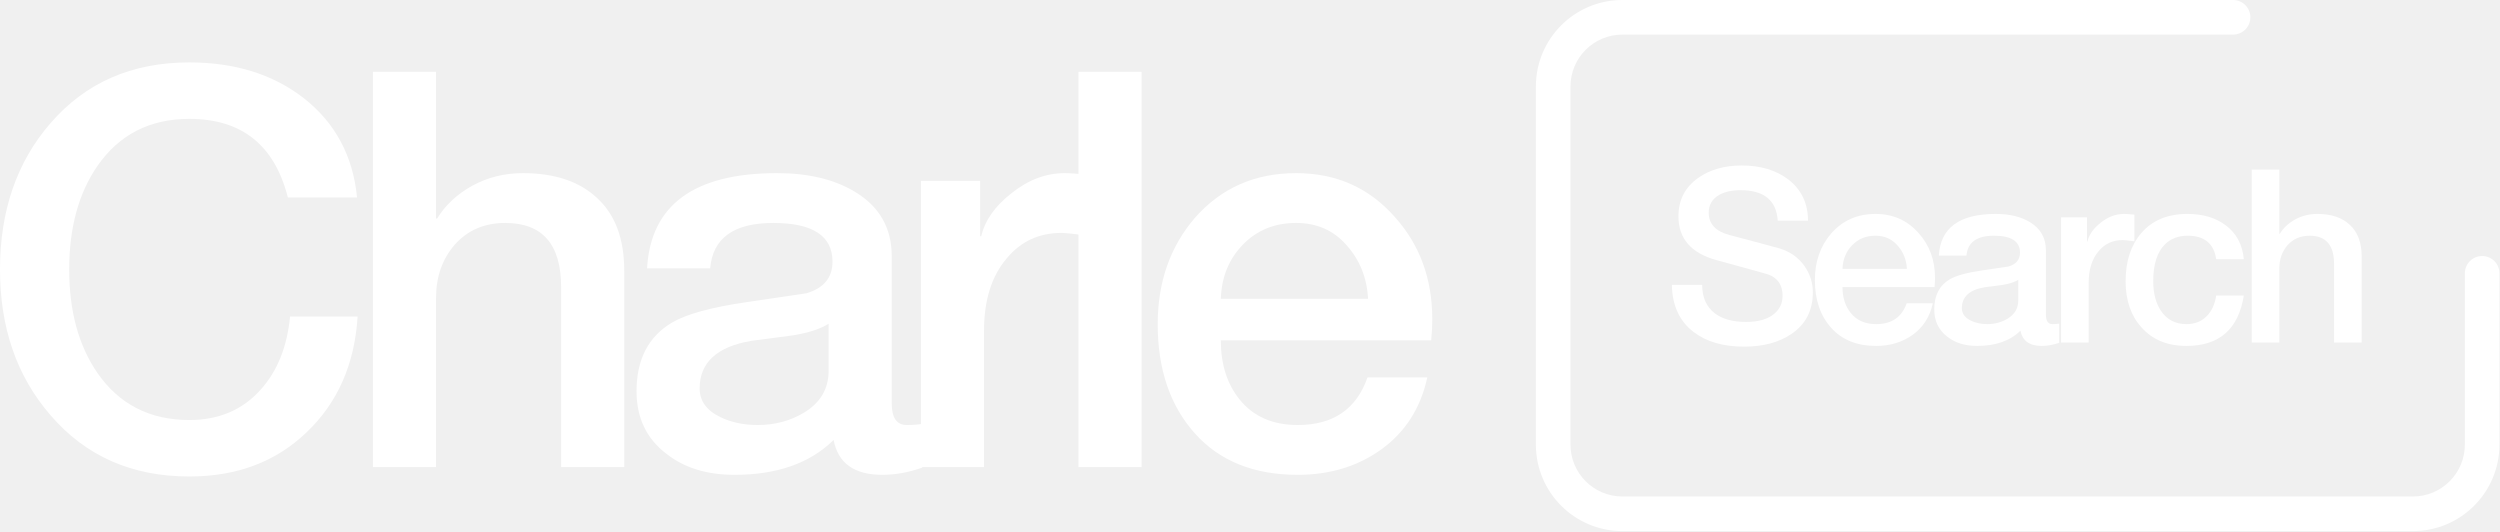
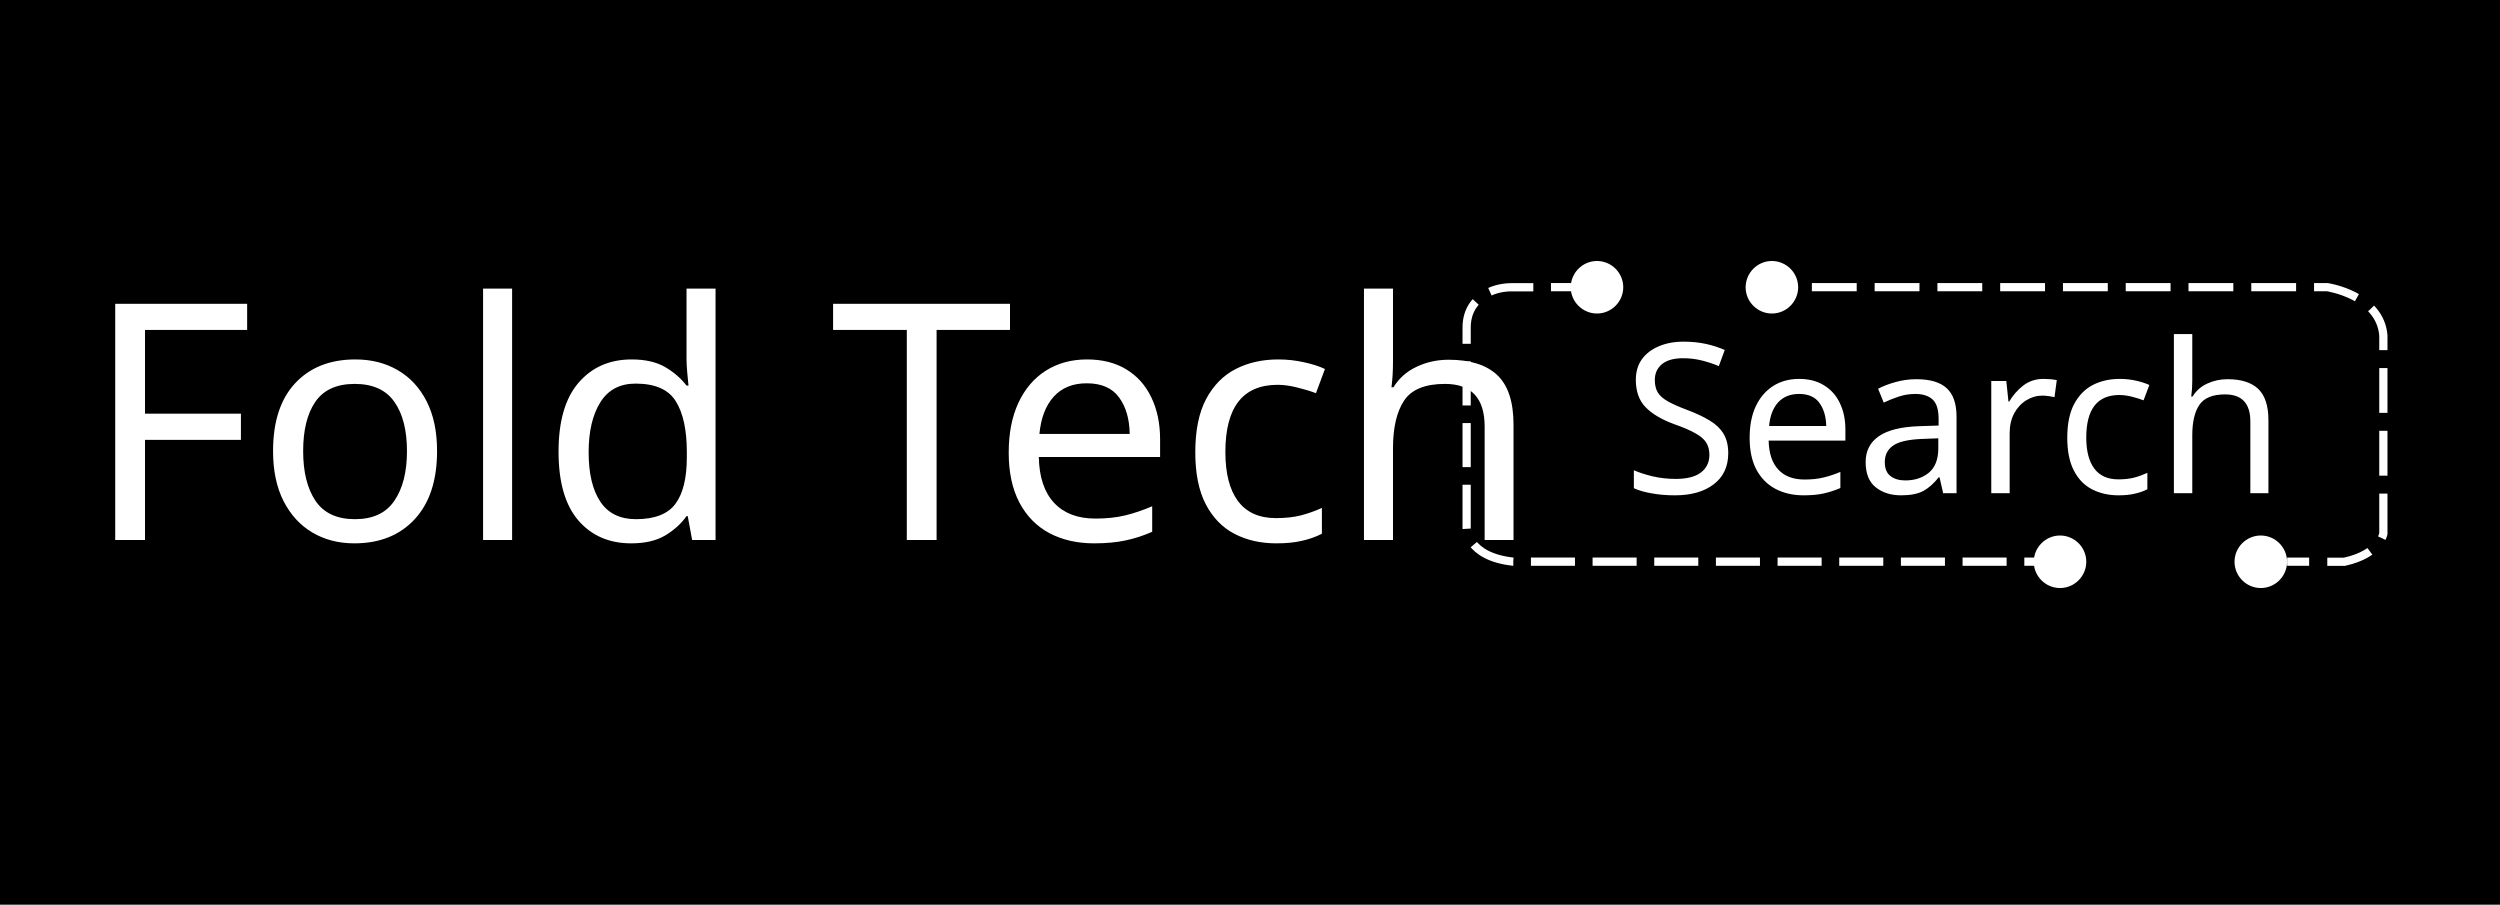
- <svg xmlns="http://www.w3.org/2000/svg" width="193" height="41" viewBox="0 0 193 41" fill="none">
-   <path d="M173.832 26.443V13.093H175.964V18.048H176.001C176.275 17.599 176.668 17.232 177.179 16.945C177.702 16.658 178.276 16.515 178.899 16.515C179.971 16.515 180.806 16.795 181.404 17.356C182.015 17.917 182.321 18.733 182.321 19.805V26.443H180.189V20.366C180.189 18.921 179.56 18.198 178.301 18.198C177.603 18.198 177.035 18.441 176.599 18.927C176.175 19.413 175.964 20.017 175.964 20.74V26.443H173.832Z" fill="white" />
-   <path d="M173.222 20.011H171.09C170.916 18.802 170.18 18.197 168.884 18.197C168.174 18.197 167.594 18.416 167.145 18.852C166.535 19.45 166.229 20.404 166.229 21.712C166.229 22.622 166.422 23.377 166.809 23.975C167.27 24.673 167.931 25.022 168.791 25.022C169.414 25.022 169.925 24.829 170.324 24.442C170.735 24.043 170.991 23.501 171.09 22.816H173.222C172.81 25.408 171.333 26.705 168.791 26.705C167.32 26.705 166.161 26.225 165.313 25.265C164.503 24.367 164.098 23.183 164.098 21.712C164.098 20.179 164.497 18.945 165.294 18.01C166.142 17.013 167.332 16.515 168.865 16.515C170.05 16.515 171.028 16.801 171.801 17.375C172.648 17.998 173.122 18.877 173.222 20.011Z" fill="white" />
-   <path d="M159.113 26.443V16.776H161.114V18.646H161.151C161.276 18.11 161.619 17.624 162.18 17.188C162.741 16.739 163.339 16.515 163.975 16.515C164.137 16.515 164.405 16.533 164.778 16.571V18.627C164.28 18.565 163.975 18.534 163.862 18.534C163.102 18.534 162.485 18.821 162.011 19.394C161.5 19.992 161.245 20.809 161.245 21.843V26.443H159.113Z" fill="white" />
-   <path d="M155.812 23.189V21.6C155.538 21.775 155.139 21.906 154.615 21.993C154.142 22.055 153.668 22.117 153.195 22.18C152.035 22.379 151.456 22.915 151.456 23.788C151.456 24.212 151.693 24.536 152.166 24.76C152.528 24.935 152.945 25.022 153.419 25.022C153.992 25.022 154.51 24.885 154.971 24.61C155.532 24.274 155.812 23.8 155.812 23.189ZM157.944 19.319V24.293C157.944 24.779 158.112 25.022 158.448 25.022C158.648 25.022 158.822 25.009 158.972 24.984V26.462C158.511 26.623 158.062 26.705 157.626 26.705C156.678 26.705 156.13 26.312 155.98 25.527C155.183 26.312 154.067 26.705 152.634 26.705C151.699 26.705 150.932 26.468 150.334 25.994C149.661 25.483 149.324 24.779 149.324 23.881C149.324 22.809 149.723 22.037 150.521 21.563C151.007 21.276 151.848 21.046 153.045 20.871C154.391 20.672 155.064 20.572 155.064 20.572C155.65 20.397 155.943 20.042 155.943 19.506C155.943 18.634 155.276 18.197 153.942 18.197C152.609 18.197 151.898 18.708 151.811 19.73H149.679C149.804 17.587 151.269 16.515 154.073 16.515C155.133 16.515 156.012 16.727 156.71 17.15C157.532 17.649 157.944 18.372 157.944 19.319Z" fill="white" />
-   <path d="M149.346 22.161H142.241C142.241 22.971 142.453 23.638 142.877 24.162C143.338 24.735 143.992 25.022 144.84 25.022C146.036 25.022 146.822 24.486 147.196 23.414H149.215C148.99 24.448 148.473 25.259 147.663 25.845C146.865 26.418 145.924 26.705 144.84 26.705C143.356 26.705 142.197 26.237 141.362 25.302C140.527 24.367 140.109 23.14 140.109 21.619C140.109 20.198 140.527 19.001 141.362 18.029C142.247 17.02 143.388 16.515 144.784 16.515C146.142 16.515 147.258 17.013 148.13 18.01C148.966 18.945 149.383 20.092 149.383 21.451C149.383 21.688 149.371 21.924 149.346 22.161ZM142.241 20.759H147.214C147.177 20.048 146.934 19.444 146.485 18.945C146.049 18.447 145.482 18.197 144.784 18.197C144.061 18.197 143.462 18.44 142.989 18.927C142.515 19.413 142.266 20.023 142.241 20.759Z" fill="white" />
-   <path d="M129.07 21.993H131.407C131.407 22.965 131.738 23.701 132.398 24.199C132.984 24.636 133.782 24.854 134.792 24.854C135.751 24.854 136.481 24.642 136.979 24.218C137.403 23.857 137.615 23.395 137.615 22.834C137.615 22.012 137.247 21.463 136.512 21.189C136.412 21.152 135.085 20.784 132.529 20.086C130.56 19.55 129.575 18.422 129.575 16.702C129.575 15.443 130.086 14.452 131.108 13.729C132.018 13.093 133.134 12.775 134.455 12.775C135.913 12.775 137.116 13.137 138.064 13.86C139.073 14.645 139.578 15.705 139.578 17.038H137.241C137.141 15.468 136.181 14.682 134.362 14.682C133.713 14.682 133.171 14.801 132.735 15.038C132.186 15.349 131.912 15.81 131.912 16.421C131.912 17.281 132.442 17.855 133.502 18.141C134.561 18.416 135.845 18.759 137.353 19.17C138.188 19.419 138.843 19.88 139.316 20.553C139.74 21.164 139.952 21.837 139.952 22.573C139.952 23.969 139.397 25.041 138.288 25.788C137.328 26.437 136.113 26.761 134.642 26.761C133.022 26.761 131.719 26.381 130.734 25.62C129.65 24.785 129.095 23.576 129.07 21.993Z" fill="white" />
-   <path d="M118.57 34.322V6.678C118.57 2.99 121.56 5.37756e-07 125.248 0H172.391C173.129 0 173.727 0.598 173.727 1.336C173.727 2.073 173.129 2.671 172.391 2.671H125.248C123.035 2.671 121.241 4.465 121.241 6.678V34.322C121.241 36.535 123.035 38.329 125.248 38.329H186.28C188.493 38.329 190.287 36.535 190.287 34.322V21.101C190.287 20.363 190.885 19.765 191.622 19.765C192.36 19.765 192.958 20.363 192.958 21.101V34.322C192.958 38.01 189.968 41 186.28 41H125.248C121.56 41 118.57 38.01 118.57 34.322Z" fill="white" />
-   <path d="M110.487 26.272H94.247C94.247 28.124 94.731 29.648 95.7 30.845C96.754 32.155 98.25 32.811 100.187 32.811C102.922 32.811 104.717 31.586 105.572 29.135H110.188C109.675 31.5 108.492 33.352 106.64 34.691C104.817 36.002 102.666 36.657 100.187 36.657C96.797 36.657 94.147 35.589 92.238 33.452C90.329 31.315 89.375 28.509 89.375 25.033C89.375 21.785 90.329 19.05 92.238 16.827C94.261 14.52 96.868 13.366 100.059 13.366C103.165 13.366 105.714 14.505 107.709 16.785C109.618 18.921 110.572 21.543 110.572 24.648C110.572 25.189 110.544 25.731 110.487 26.272ZM94.247 23.067H105.615C105.529 21.443 104.974 20.061 103.948 18.921C102.951 17.782 101.655 17.212 100.059 17.212C98.407 17.212 97.039 17.767 95.956 18.879C94.874 19.99 94.304 21.386 94.247 23.067Z" fill="white" />
-   <path d="M83.258 36.059V5.545H88.13V36.059H83.258Z" fill="white" />
-   <path d="M71.094 36.059V13.964H75.666V18.238H75.752C76.037 17.012 76.82 15.901 78.103 14.904C79.385 13.879 80.752 13.366 82.205 13.366C82.576 13.366 83.188 13.409 84.043 13.494V18.195C82.903 18.052 82.205 17.981 81.949 17.981C80.211 17.981 78.8 18.637 77.718 19.947C76.55 21.315 75.966 23.181 75.966 25.546V36.059H71.094Z" fill="white" />
-   <path d="M63.97 28.622V24.99C63.343 25.389 62.432 25.688 61.235 25.887C60.152 26.03 59.07 26.172 57.987 26.315C55.337 26.771 54.013 27.996 54.013 29.99C54.013 30.959 54.554 31.7 55.636 32.212C56.463 32.611 57.417 32.811 58.5 32.811C59.81 32.811 60.993 32.497 62.047 31.87C63.329 31.101 63.97 30.019 63.97 28.622ZM68.842 19.776V31.144C68.842 32.255 69.227 32.811 69.996 32.811C70.452 32.811 70.851 32.782 71.192 32.725V36.101C70.138 36.472 69.113 36.657 68.115 36.657C65.95 36.657 64.697 35.76 64.355 33.965C62.531 35.76 59.981 36.657 56.705 36.657C54.568 36.657 52.816 36.116 51.448 35.033C49.91 33.865 49.141 32.255 49.141 30.204C49.141 27.754 50.052 25.987 51.876 24.904C52.987 24.249 54.91 23.722 57.645 23.323C60.722 22.867 62.261 22.64 62.261 22.64C63.6 22.241 64.269 21.429 64.269 20.203C64.269 18.209 62.745 17.212 59.697 17.212C56.648 17.212 55.024 18.38 54.825 20.716H49.953C50.237 15.816 53.585 13.366 59.996 13.366C62.417 13.366 64.426 13.85 66.021 14.819C67.902 15.958 68.842 17.611 68.842 19.776Z" fill="white" />
-   <path d="M28.789 36.059V5.545H33.661V16.87H33.746C34.373 15.844 35.271 15.004 36.439 14.349C37.635 13.693 38.946 13.366 40.371 13.366C42.821 13.366 44.73 14.007 46.097 15.289C47.493 16.571 48.191 18.437 48.191 20.887V36.059H43.319V22.169C43.319 18.864 41.881 17.212 39.003 17.212C37.407 17.212 36.111 17.767 35.114 18.879C34.145 19.99 33.661 21.372 33.661 23.024V36.059H28.789Z" fill="white" />
-   <path d="M27.565 15.246H22.223C21.197 11.2 18.662 9.177 14.616 9.177C11.567 9.177 9.203 10.388 7.522 12.81C6.069 14.918 5.342 17.582 5.342 20.802C5.342 24.021 6.069 26.685 7.522 28.793C9.203 31.215 11.567 32.426 14.616 32.426C16.895 32.426 18.733 31.642 20.129 30.075C21.411 28.651 22.166 26.77 22.394 24.434H27.608C27.38 28.11 26.069 31.087 23.676 33.366C21.311 35.645 18.291 36.785 14.616 36.785C10.171 36.785 6.596 35.204 3.889 32.041C1.296 29.05 0 25.303 0 20.802C0 16.272 1.296 12.511 3.889 9.519C6.596 6.385 10.171 4.818 14.616 4.818C18.12 4.818 21.055 5.73 23.419 7.553C25.87 9.462 27.251 12.027 27.565 15.246Z" fill="white" />
+ <svg xmlns="http://www.w3.org/2000/svg" version="1.0" id="Layer_1" x="0px" y="0px" viewBox="0 0 257 93" style="enable-background:new 0 0 257 93;" xml:space="preserve">
+   <style type="text/css">
+ 	.st0{display:none;}
+ 	.st1{fill:none;stroke:#FFFFFF;stroke-width:0.845;stroke-miterlimit:10;}
+ 	.st2{fill:none;stroke:#FFFFFF;stroke-width:0.845;stroke-miterlimit:10;stroke-dasharray:4.609,1.844;}
+ 	.st3{fill:none;stroke:#FFFFFF;stroke-width:0.845;stroke-miterlimit:10;stroke-dasharray:4.528,1.811;}
+ 	.st4{fill:#FFFFFF;}
+ 	.st5{font-family:'Coolvetica-Light';}
+ 	.st6{font-size:21.509px;}
+ 	.st7{font-family:'CoolveticaRg-Regular';}
+ 	.st8{font-size:34.005px;}
+ </style>
+   <rect width="257" height="93" />
+   <rect x="54.22" y="43" class="st0" width="130" height="50" />
+   <g>
+     <g>
+       <line class="st1" x1="182.15" y1="29.52" x2="184.41" y2="29.52" />
+       <path class="st2" d="M186.26,29.52h52.98c0,0,5.44,0.8,5.77,4.97v20.37c0,0-0.32,2.08-4.01,2.89h-2.7" />
+       <line class="st1" x1="237.38" y1="57.74" x2="235.12" y2="57.74" />
+     </g>
+   </g>
+   <g>
+     <g>
+       <line class="st1" x1="210.36" y1="57.74" x2="208.1" y2="57.74" />
+       <path class="st3" d="M206.28,57.74h-50.73c-4.8-0.53-4.78-3.47-4.78-3.47v-20.6c0-2.04,1.19-3.09,2.26-3.62    c0.74-0.36,1.56-0.52,2.39-0.52h1.86h1.25" />
+       <line class="st1" x1="159.44" y1="29.52" x2="161.7" y2="29.52" />
+     </g>
+   </g>
+   <text transform="matrix(1 0 0 1 166.8665 50.7007)" class="st4 st5 st6">Search</text>
+   <text transform="matrix(1 0 0 1 8.5471 55.5122)" class="st4 st7 st8">Fold Tech</text>
+   <path class="st4" d="M182.15,26.83L182.15,26.83c1.48,0,2.7,1.21,2.7,2.7l0,0c0,1.48-1.21,2.7-2.7,2.7l0,0c-1.48,0-2.7-1.21-2.7-2.7  l0,0C179.46,28.04,180.67,26.83,182.15,26.83z" />
+   <path class="st4" d="M164.17,26.83L164.17,26.83c1.48,0,2.7,1.21,2.7,2.7l0,0c0,1.48-1.21,2.7-2.7,2.7l0,0c-1.48,0-2.7-1.21-2.7-2.7  l0,0C161.48,28.04,162.69,26.83,164.17,26.83z" />
+   <path class="st4" d="M211.77,55.05L211.77,55.05c1.48,0,2.7,1.21,2.7,2.7l0,0c0,1.48-1.21,2.7-2.7,2.7l0,0c-1.48,0-2.7-1.21-2.7-2.7  l0,0C209.08,56.26,210.29,55.05,211.77,55.05z" />
+   <path class="st4" d="M232.41,55.05L232.41,55.05c1.48,0,2.7,1.21,2.7,2.7l0,0c0,1.48-1.21,2.7-2.7,2.7l0,0c-1.48,0-2.7-1.21-2.7-2.7  l0,0C229.71,56.26,230.93,55.05,232.41,55.05z" />
</svg>
